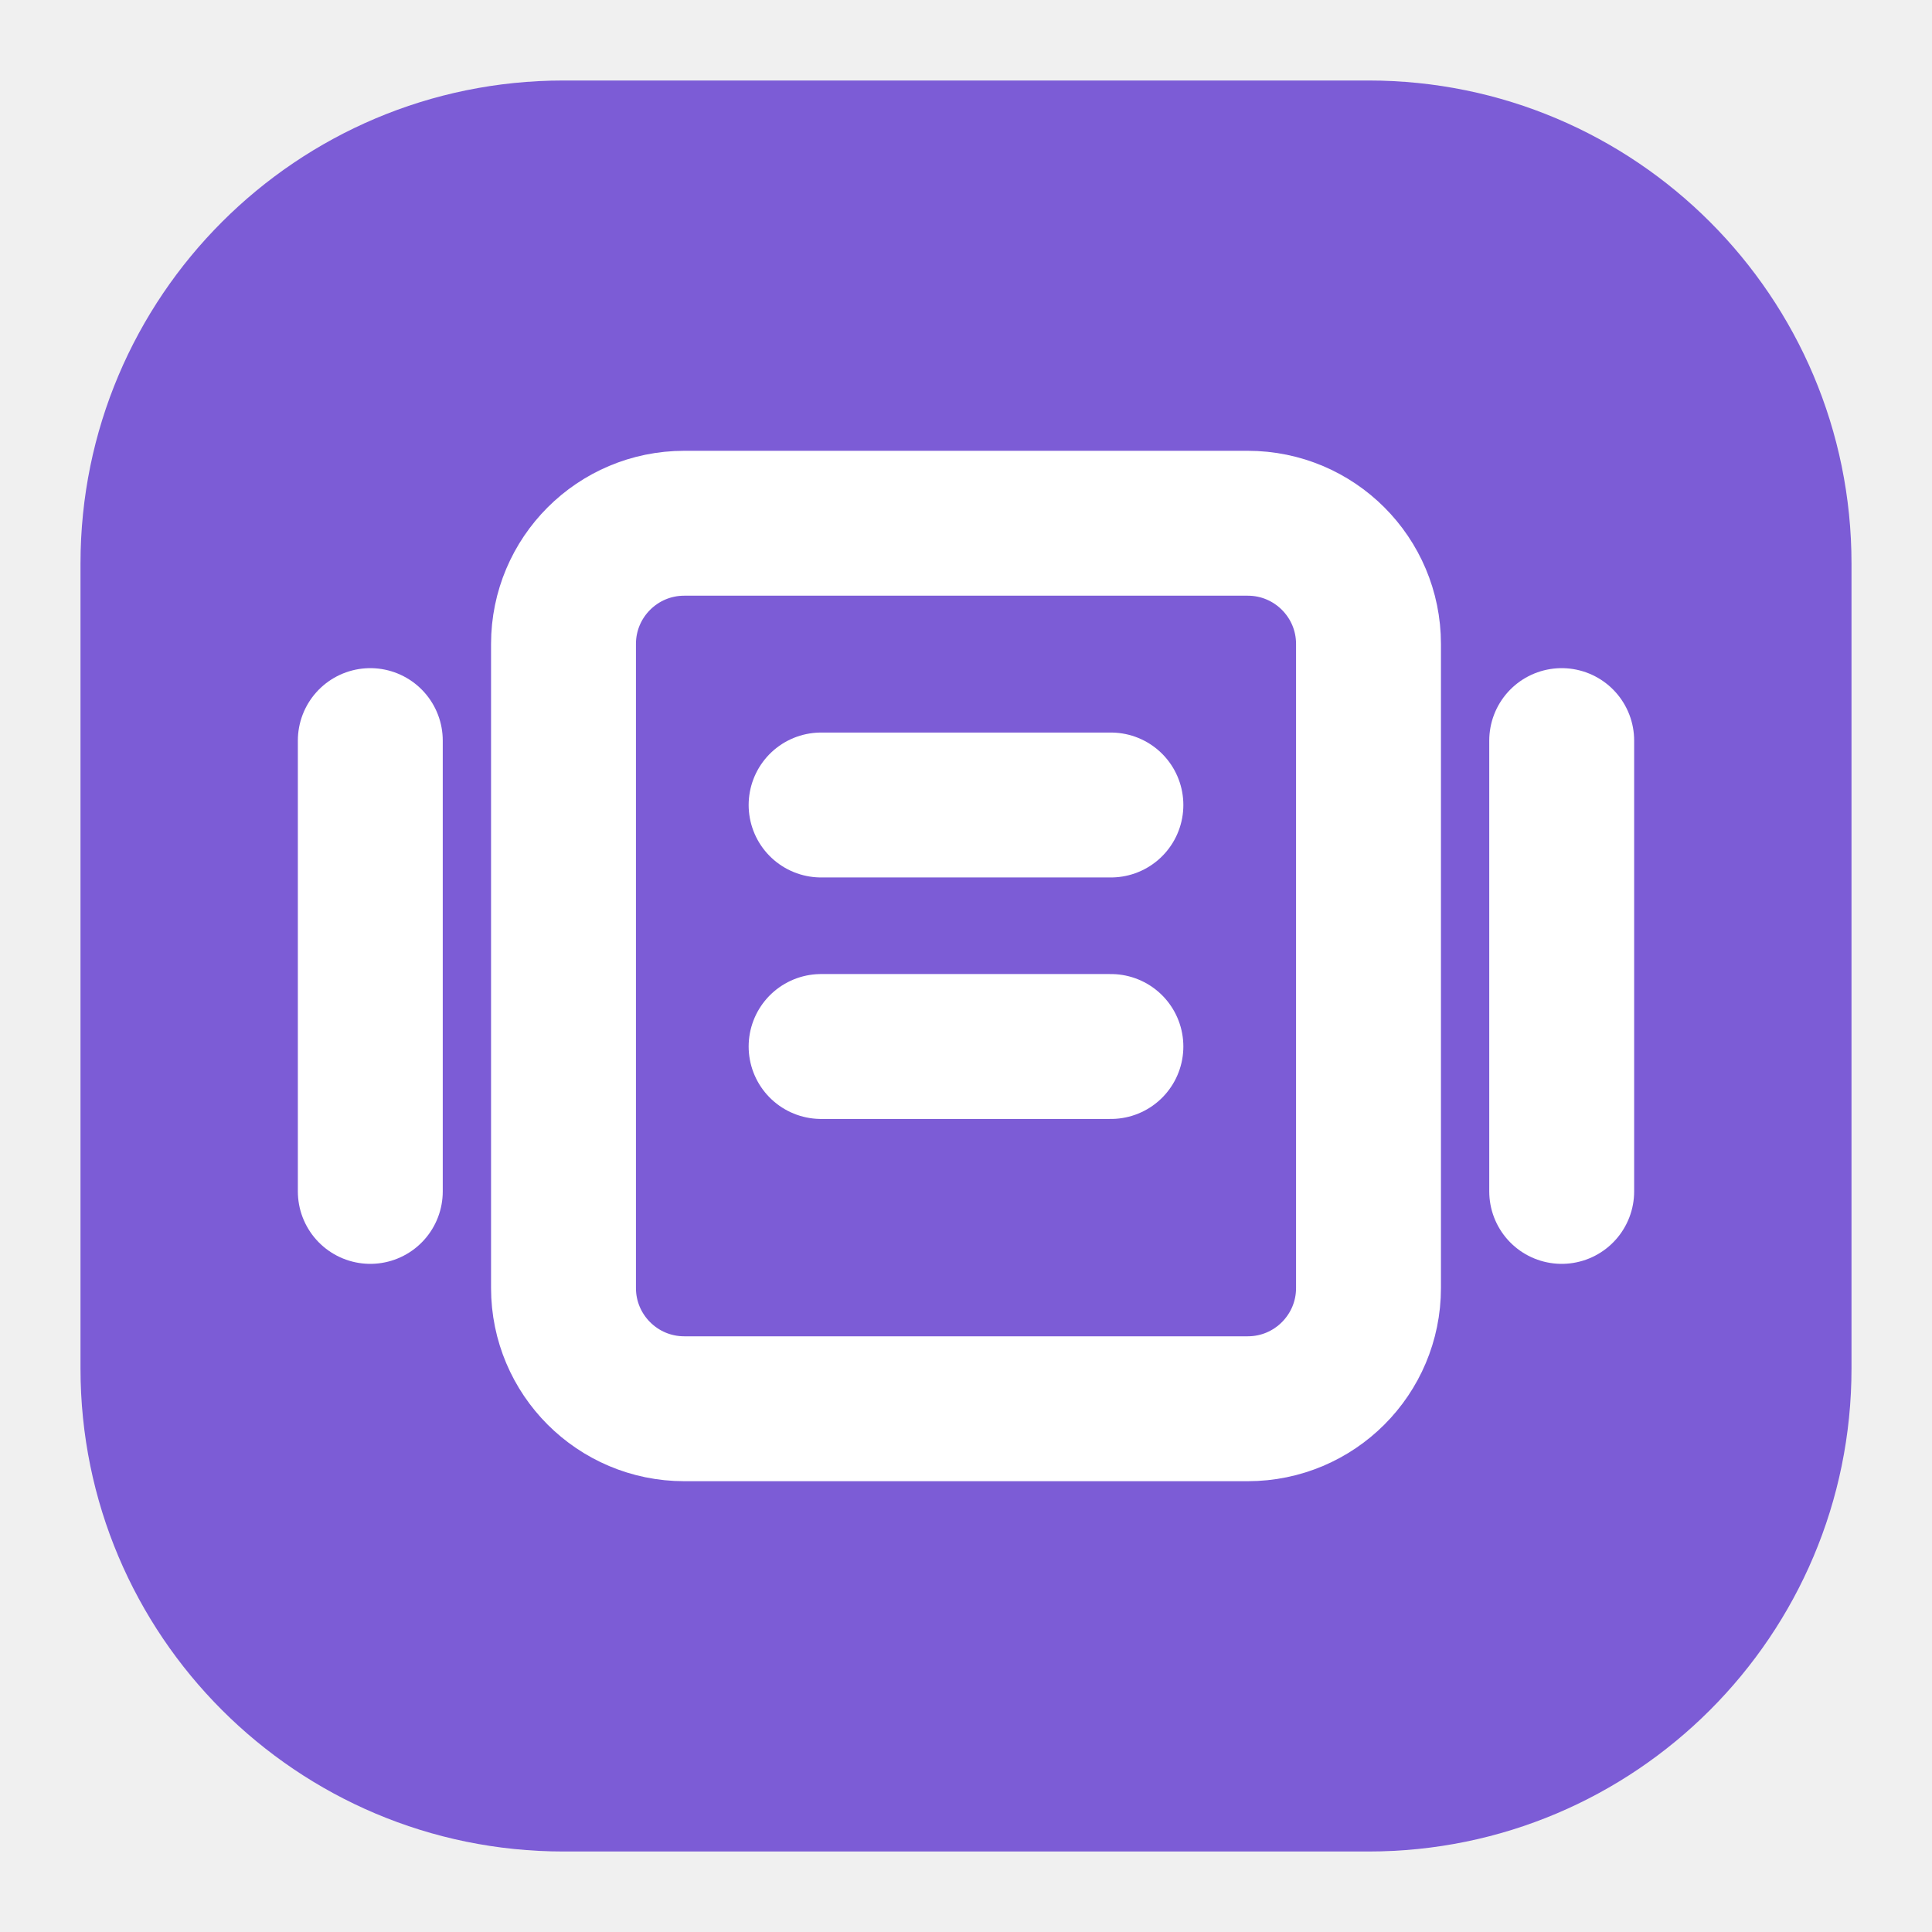
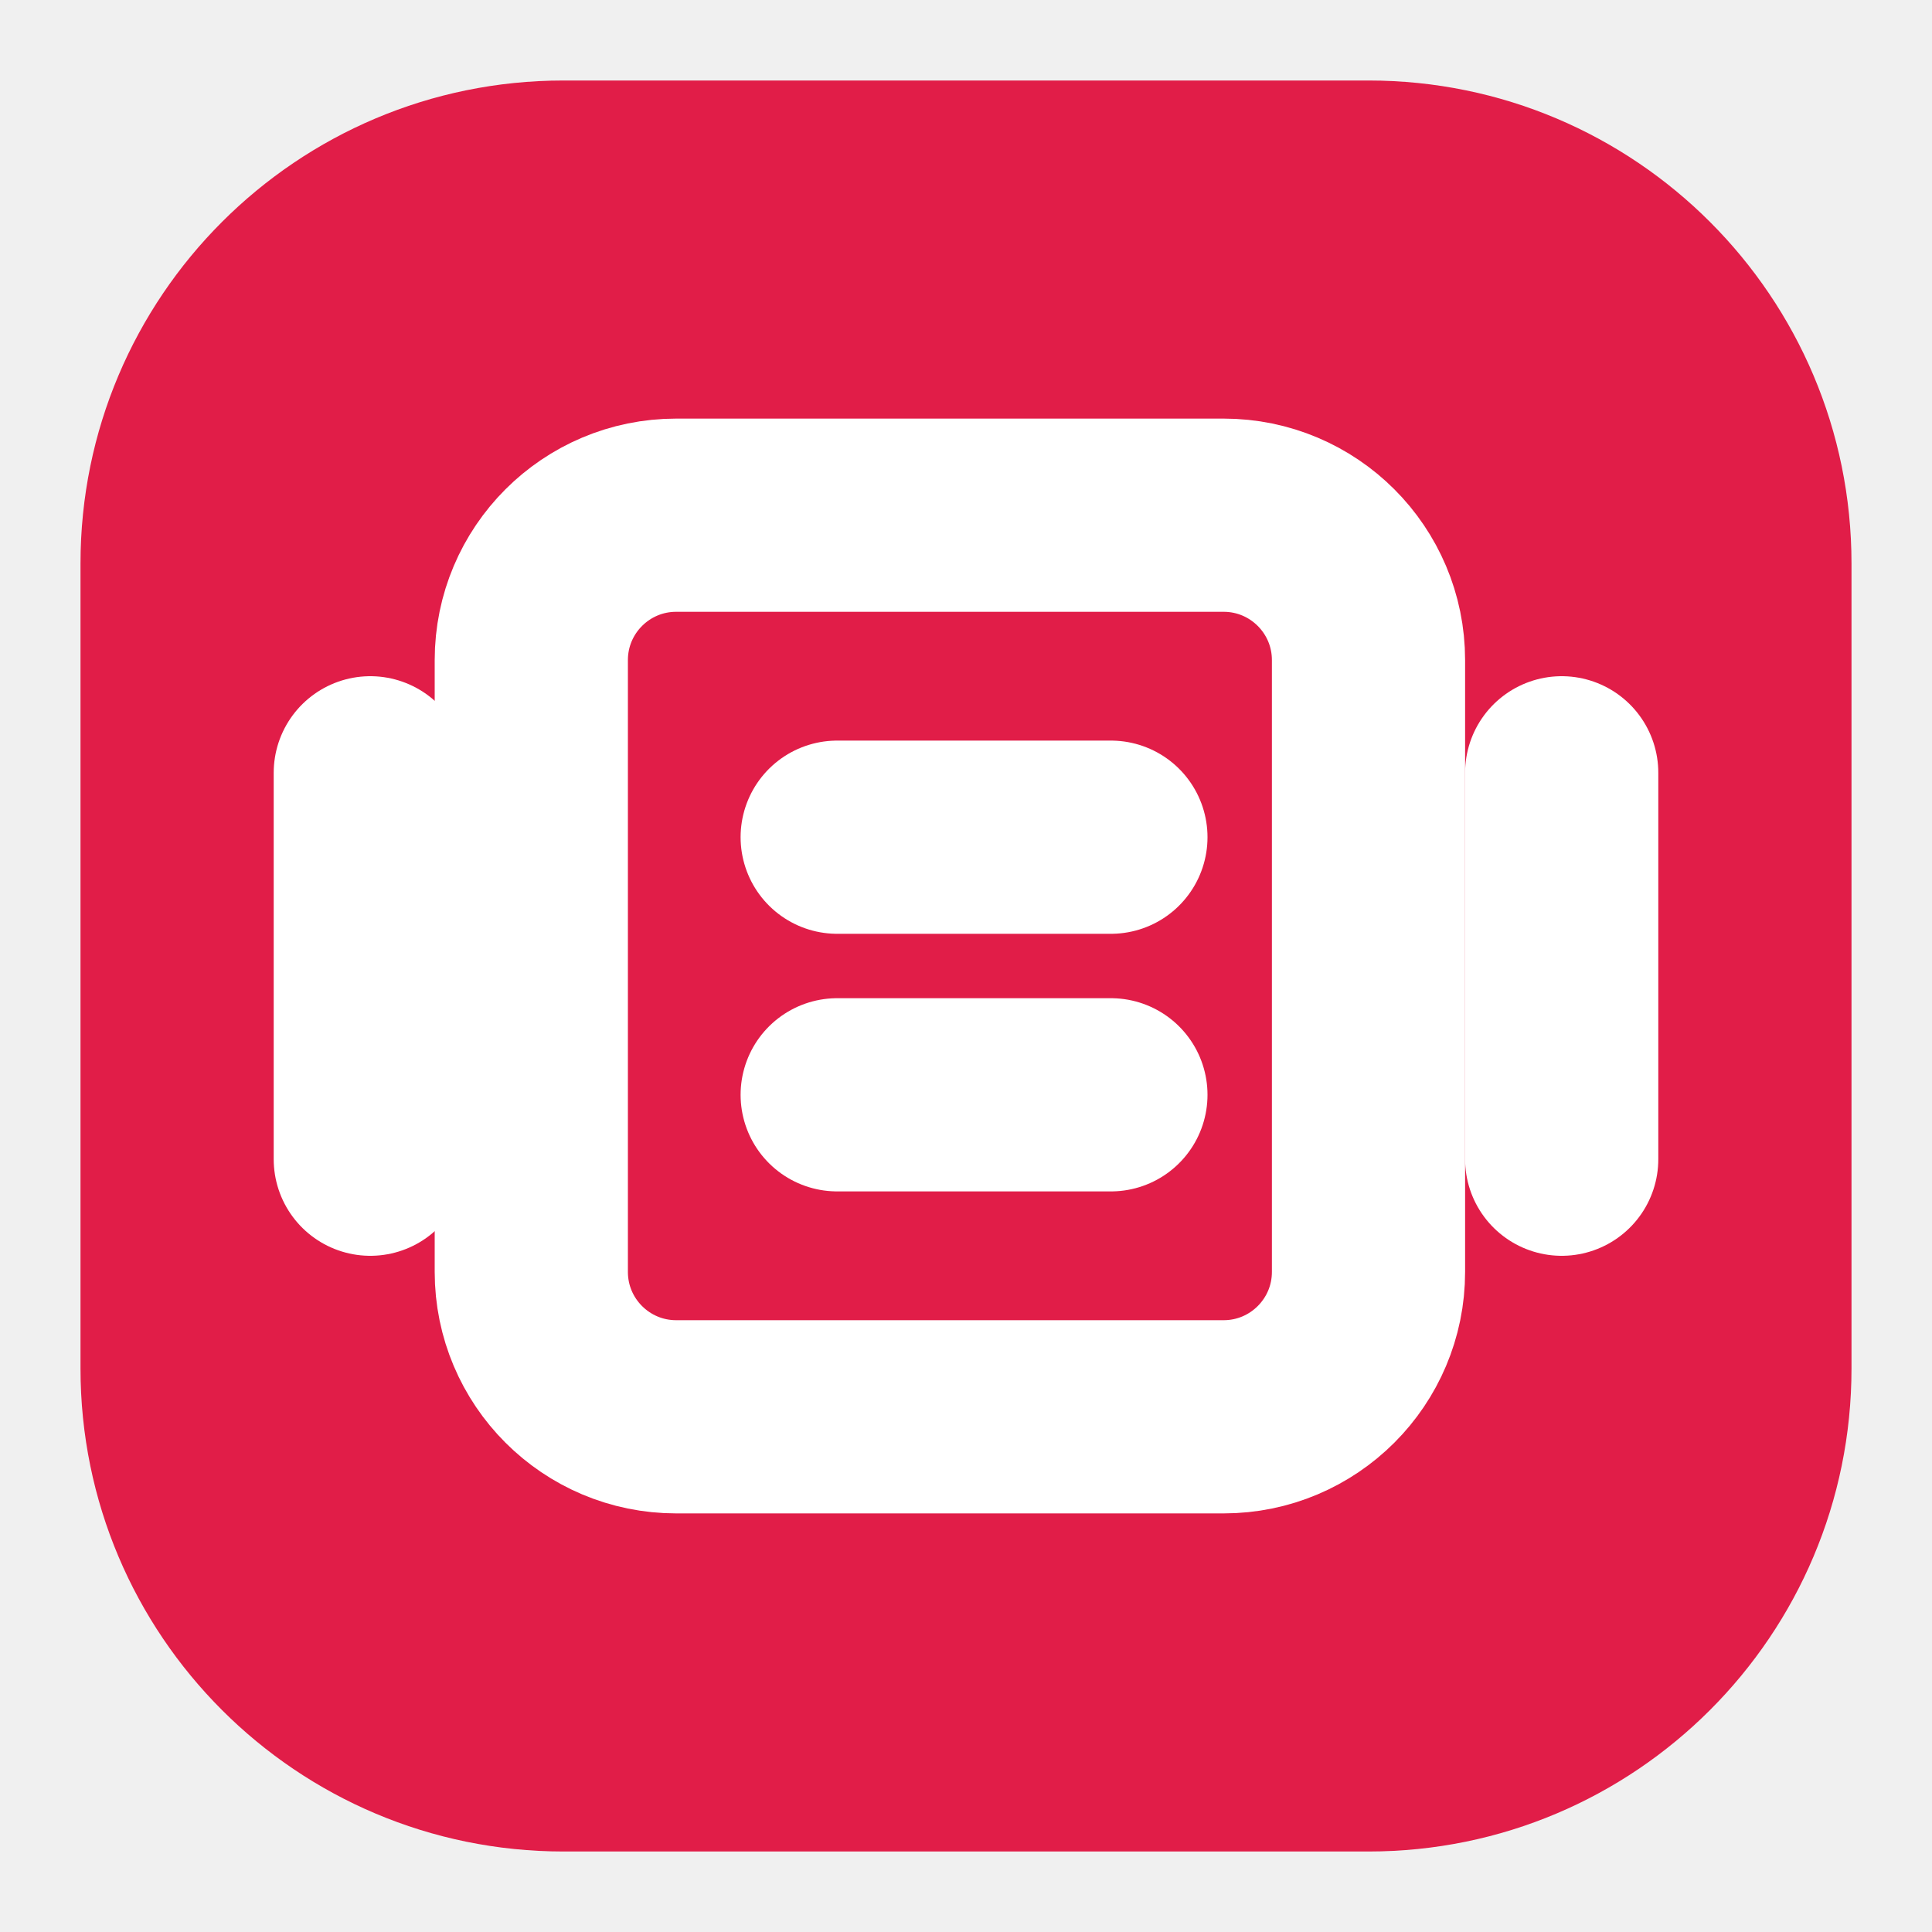
<svg xmlns="http://www.w3.org/2000/svg" viewBox="0 0 24 24" width="24" height="24" role="img" aria-label="Memory">
-   <rect x="1" y="1" width="22" height="22" rx="6" fill="#7c5cd6" />
-   <path d="M8.5 6.5h7a1.5 1.5 0 0 1 1.5 1.5v8a1.5 1.5 0 0 1-1.5 1.5h-7A1.5 1.5 0 0 1 7 16V8a1.5 1.5 0 0 1 1.5-1.5Z" fill="none" stroke="#fff" stroke-width="1.8" />
-   <path d="M10.2 10h3.6M10.2 13h3.6" stroke="#fff" stroke-width="1.8" stroke-linecap="round" />
-   <path d="M4.6 9.2v5.6M19.4 9.2v5.6" stroke="#fff" stroke-width="1.8" stroke-linecap="round" />
+   <rect x="1" y="1" width="22" height="22" rx="6" fill="#e11d48" />
+   <path d="M8.4 6.4h6.8A1.8 1.8 0 0 1 17 8.2v7.6a1.8 1.8 0 0 1-1.8 1.8H8.4A1.8 1.8 0 0 1 6.6 15.8V8.2A1.8 1.8 0 0 1 8.4 6.4Z" fill="none" stroke="#fff" stroke-width="2.4" />
+   <path d="M10.4 10.4h3.4M10.4 13.6h3.4" stroke="#fff" stroke-width="2.4" stroke-linecap="round" />
+   <path d="M4.6 9.6v4.8M19.4 9.6v4.8" stroke="#fff" stroke-width="2.4" stroke-linecap="round" />
</svg>
